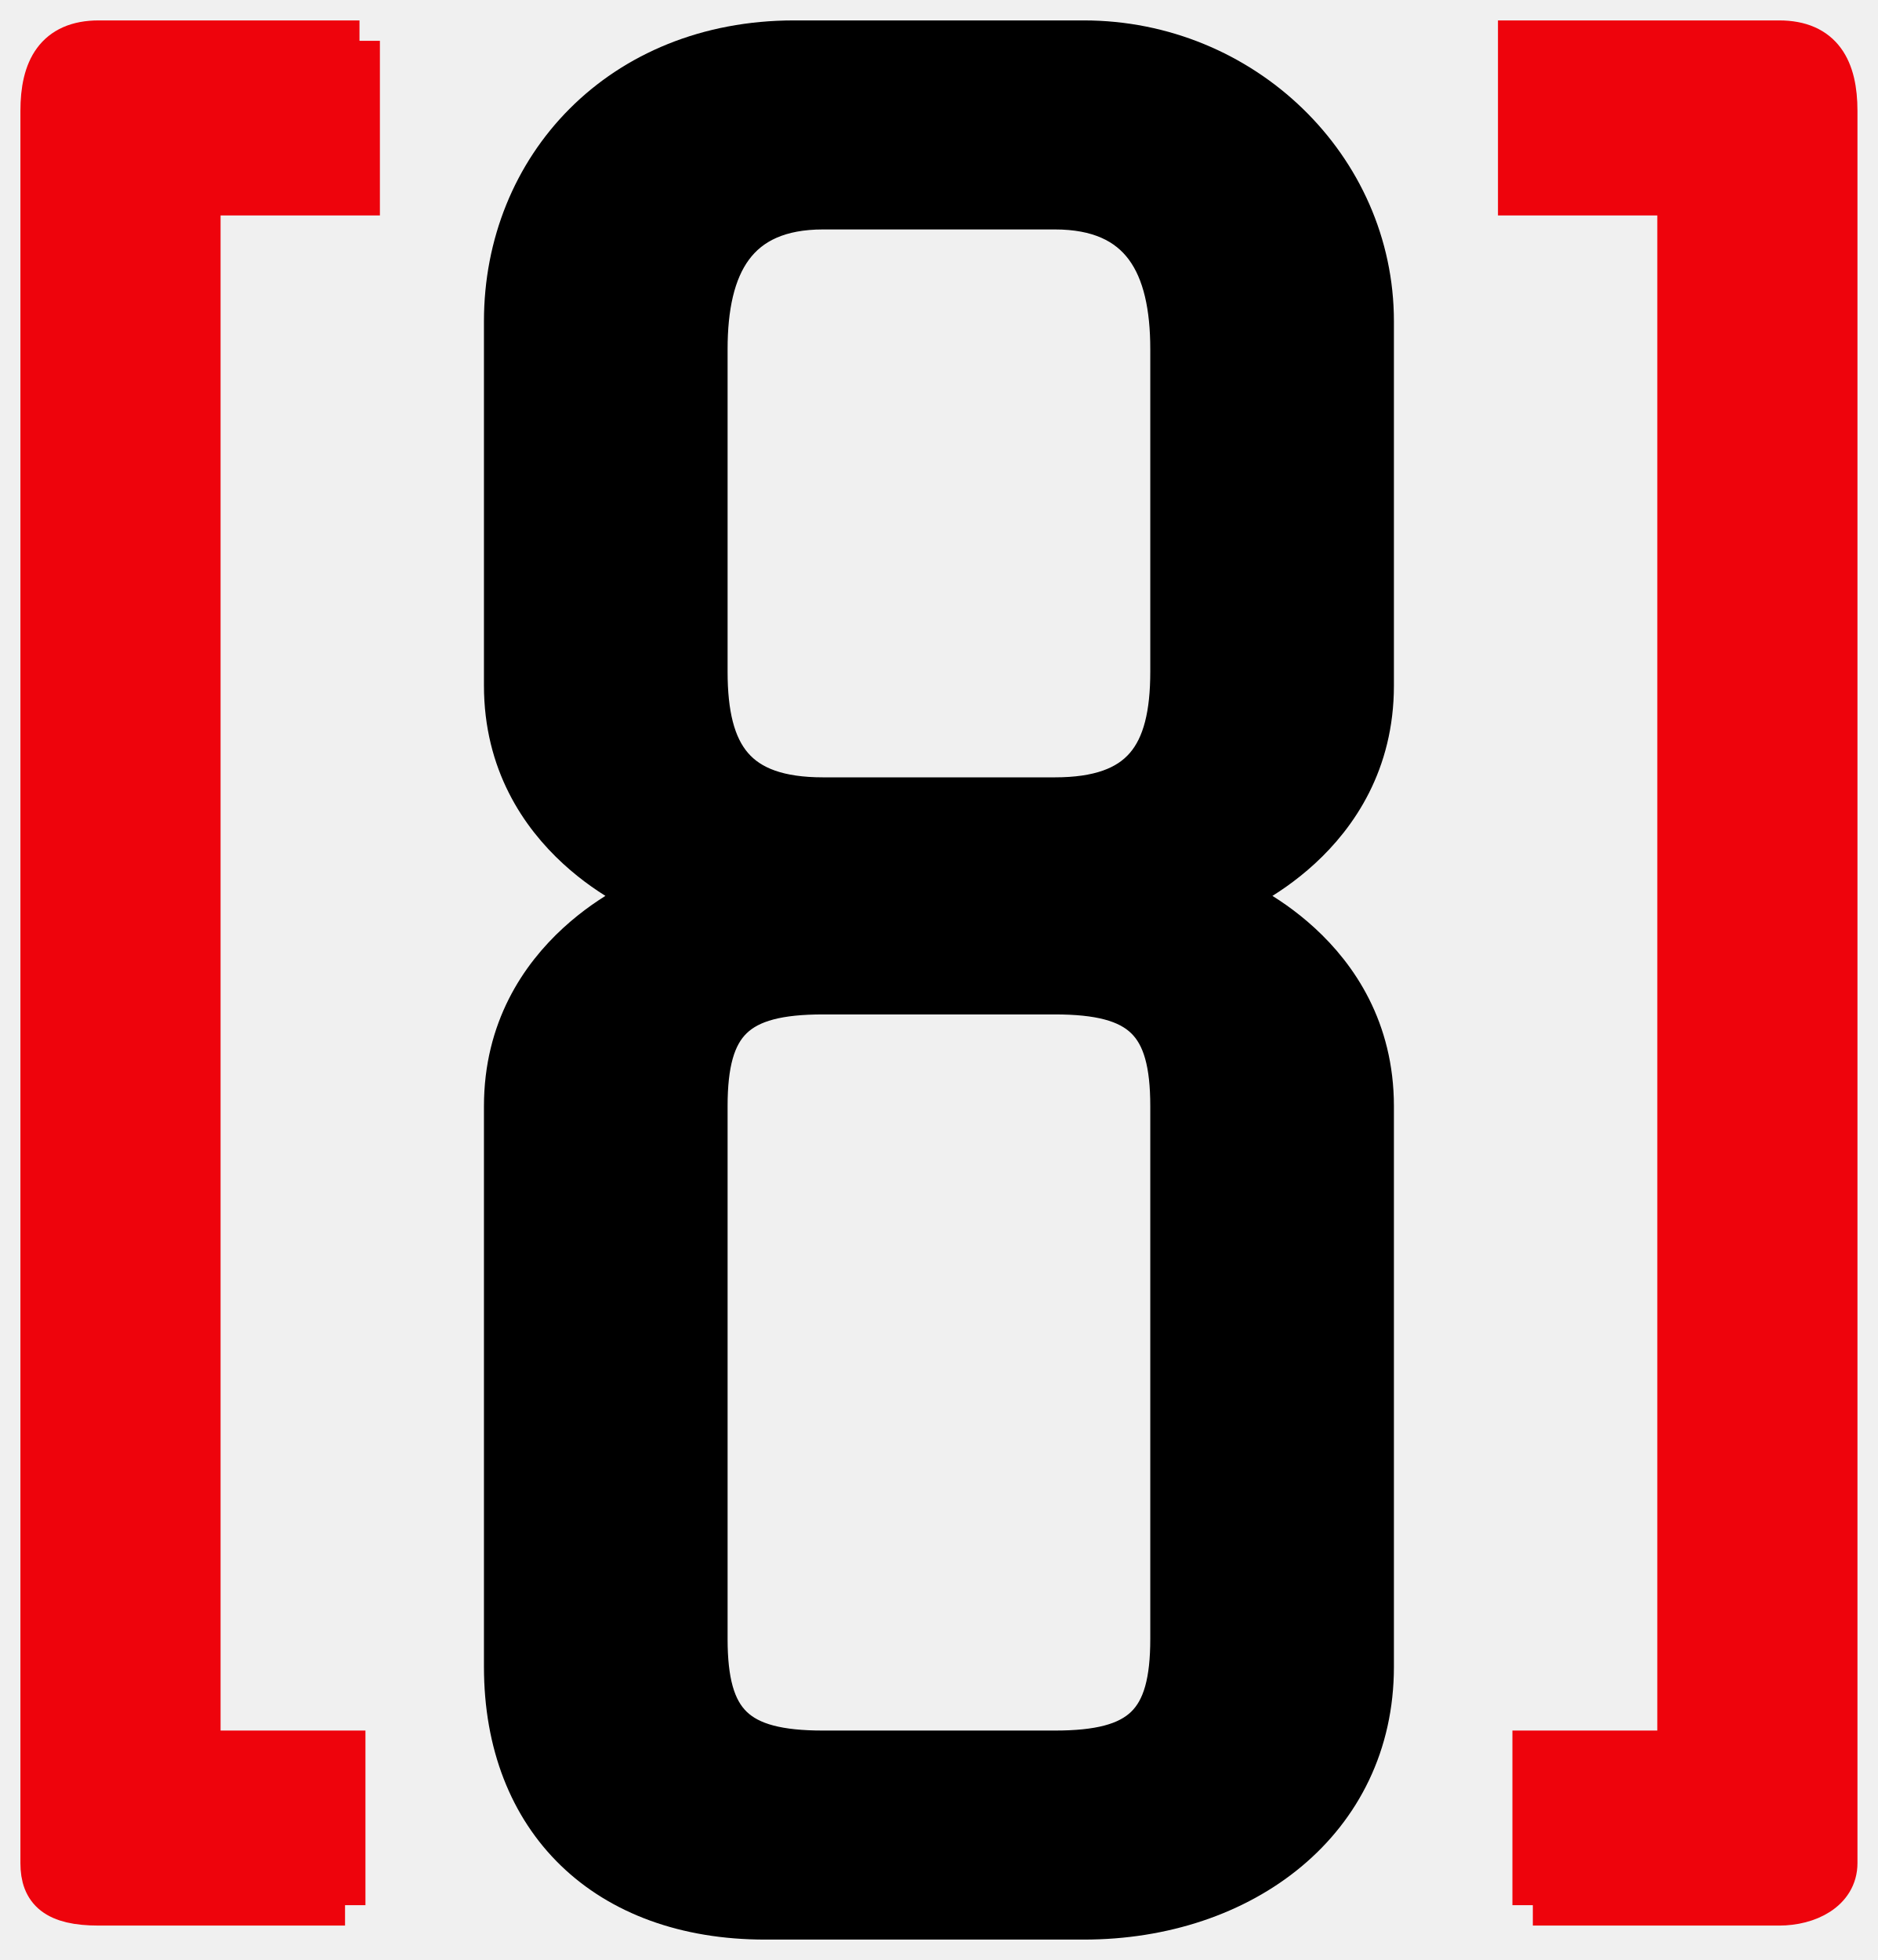
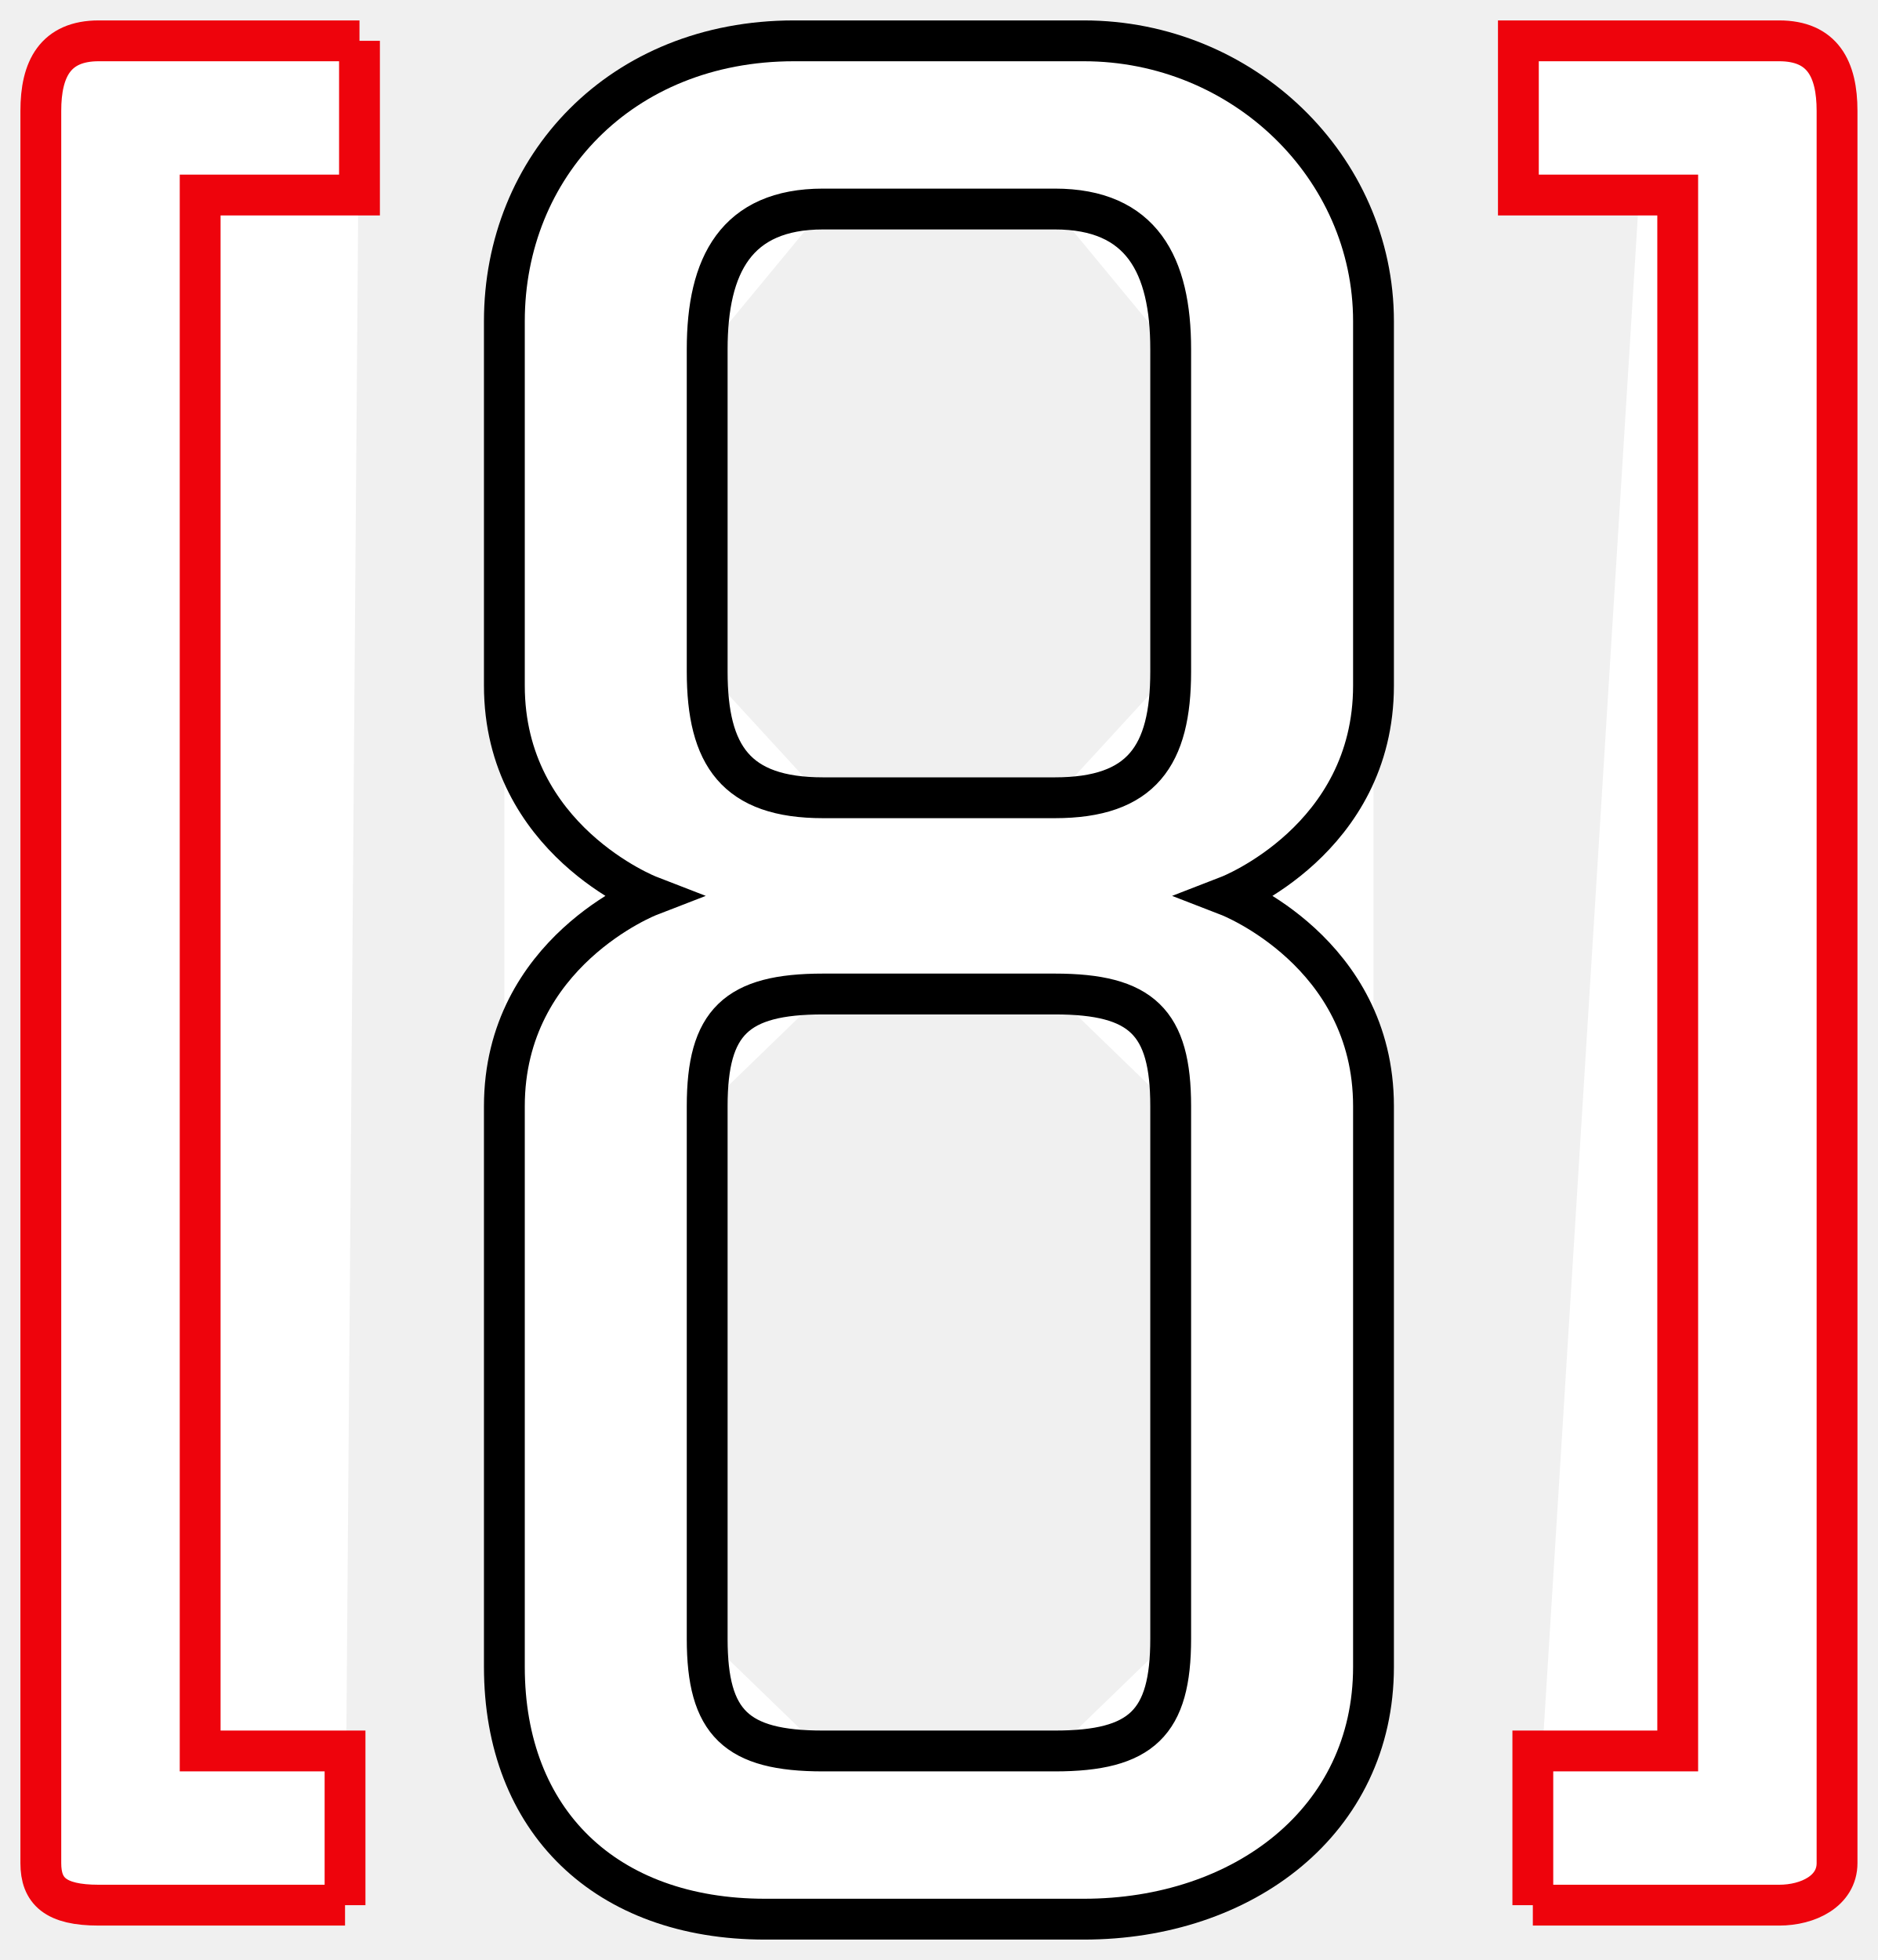
<svg xmlns="http://www.w3.org/2000/svg" width="46" height="48" viewBox="0 0 46 48" fill="none">
-     
-     path {
-       fill: white;
-     } 
-     @media (prefers-color-scheme: dark) {
-       #d1, #d2 {
+   <style>
+       
+       path {
        fill: white;
+       } 
+       @media (prefers-color-scheme: dark) {
+         #d1, #d2 {
+           fill: white;
+         }
      }
-     }
-    
- <style>
+      
+   </style>
+   <style>
</style>
  <path id="d1" fill-rule="evenodd" clip-rule="evenodd" d="M12.355 7.866V16.791C12.355 20.567 15.903 21.94 15.903 21.94C15.903 21.94 12.355 23.313 12.355 27.09V40.821C12.355 44.597 14.839 47 18.742 47H26.548C30.452 47 33.645 44.597 33.645 40.821V27.09C33.645 23.313 30.097 21.94 30.097 21.94C30.097 21.94 33.645 20.567 33.645 16.791V7.866C33.645 4.09 30.452 1 26.548 1H19.452C15.194 1 12.355 4.09 12.355 7.866ZM20.161 24.343H25.839C27.968 24.343 28.677 25.03 28.677 27.09V40.134C28.677 42.194 27.968 42.881 25.839 42.881H20.161C18.032 42.881 17.323 42.194 17.323 40.134V27.09C17.323 25.03 18.032 24.343 20.161 24.343ZM20.161 19.537H25.839C27.968 19.537 28.677 18.508 28.677 16.448V8.552C28.677 6.493 27.968 5.119 25.839 5.119H20.161C18.032 5.119 17.323 6.493 17.323 8.552V16.448C17.323 18.508 18.032 19.537 20.161 19.537Z" fill="black" />
  <path id="d2" d="M25.839 24.343C23.71 24.343 22.29 24.343 20.161 24.343M25.839 24.343C27.968 24.343 28.677 25.03 28.677 27.09M25.839 24.343H20.161M20.161 24.343C18.032 24.343 17.323 25.03 17.323 27.09M17.323 27.09C17.323 29.149 17.323 38.075 17.323 40.134M17.323 27.09V40.134M17.323 40.134C17.323 42.194 18.032 42.881 20.161 42.881M20.161 42.881C22.29 42.881 23.71 42.881 25.839 42.881M20.161 42.881H25.839M25.839 42.881C27.968 42.881 28.677 42.194 28.677 40.134M28.677 40.134C28.677 38.075 28.677 29.149 28.677 27.09M28.677 40.134V27.09M25.839 19.537C23.71 19.537 22.29 19.537 20.161 19.537M25.839 19.537C27.968 19.537 28.677 18.508 28.677 16.448M25.839 19.537H20.161M20.161 19.537C18.032 19.537 17.323 18.508 17.323 16.448M17.323 16.448C17.323 14.388 17.323 10.612 17.323 8.552M17.323 16.448V8.552M17.323 8.552C17.323 6.493 18.032 5.119 20.161 5.119M20.161 5.119C22.29 5.119 23.71 5.119 25.839 5.119M20.161 5.119H25.839M25.839 5.119C27.968 5.119 28.677 6.493 28.677 8.552M28.677 8.552C28.677 10.612 28.677 14.388 28.677 16.448M28.677 8.552V16.448M12.355 7.866C12.355 11.642 12.355 16.791 12.355 16.791M12.355 7.866C12.355 4.09 15.194 1 19.452 1M12.355 7.866V16.791M12.355 16.791C12.355 20.567 15.903 21.94 15.903 21.94C15.903 21.94 12.355 23.313 12.355 27.09M12.355 27.09C12.355 27.09 12.355 37.045 12.355 40.821M12.355 27.09V40.821M12.355 40.821C12.355 44.597 14.839 47 18.742 47M18.742 47C22.645 47 22.645 47 26.548 47M18.742 47H26.548M26.548 47C30.452 47 33.645 44.597 33.645 40.821M33.645 40.821C33.645 37.045 33.645 30.866 33.645 27.09M33.645 40.821V27.09M33.645 27.09C33.645 23.313 30.097 21.94 30.097 21.94C30.097 21.94 33.645 20.567 33.645 16.791M33.645 16.791C33.645 13.015 33.645 11.642 33.645 7.866M33.645 16.791V7.866M33.645 7.866C33.645 4.09 30.452 1 26.548 1M26.548 1C22.645 1 23.71 1 19.452 1M26.548 1H19.452" stroke="black" />
  <path d="M43.581 1C44.645 1 45 1.687 45 2.716V45.627C45 46.313 44.29 46.657 43.581 46.657H37.548V42.881H41.097V4.776H37.194V1H40.387H43.581Z" fill="#EE030C" />
  <path d="M8.806 1H2.419C1.355 1 1 1.687 1 2.716V45.627C1 46.313 1.355 46.657 2.419 46.657H8.452V42.881H4.903V4.776H8.806V1Z" fill="#EE030C" />
  <path d="M8.806 1C8.806 1 3.484 1 2.419 1M8.806 1V4.776H4.903V42.881H8.452V46.657M8.806 1H2.419M2.419 1C1.355 1 1 1.687 1 2.716M1 2.716C1 3.746 1 44.94 1 45.627M1 2.716V45.627M1 45.627C1 46.313 1.355 46.657 2.419 46.657M2.419 46.657C3.484 46.657 8.452 46.657 8.452 46.657M2.419 46.657H8.452M43.581 1C44.645 1 45 1.687 45 2.716M43.581 1C42.516 1 40.387 1 40.387 1M43.581 1H40.387M45 2.716C45 3.746 45 44.94 45 45.627M45 2.716V45.627M45 45.627C45 46.313 44.29 46.657 43.581 46.657M43.581 46.657C42.871 46.657 37.548 46.657 37.548 46.657M43.581 46.657H37.548M37.548 46.657V42.881H41.097V4.776H37.194V1H40.387" stroke="#EE030C" />
</svg>
